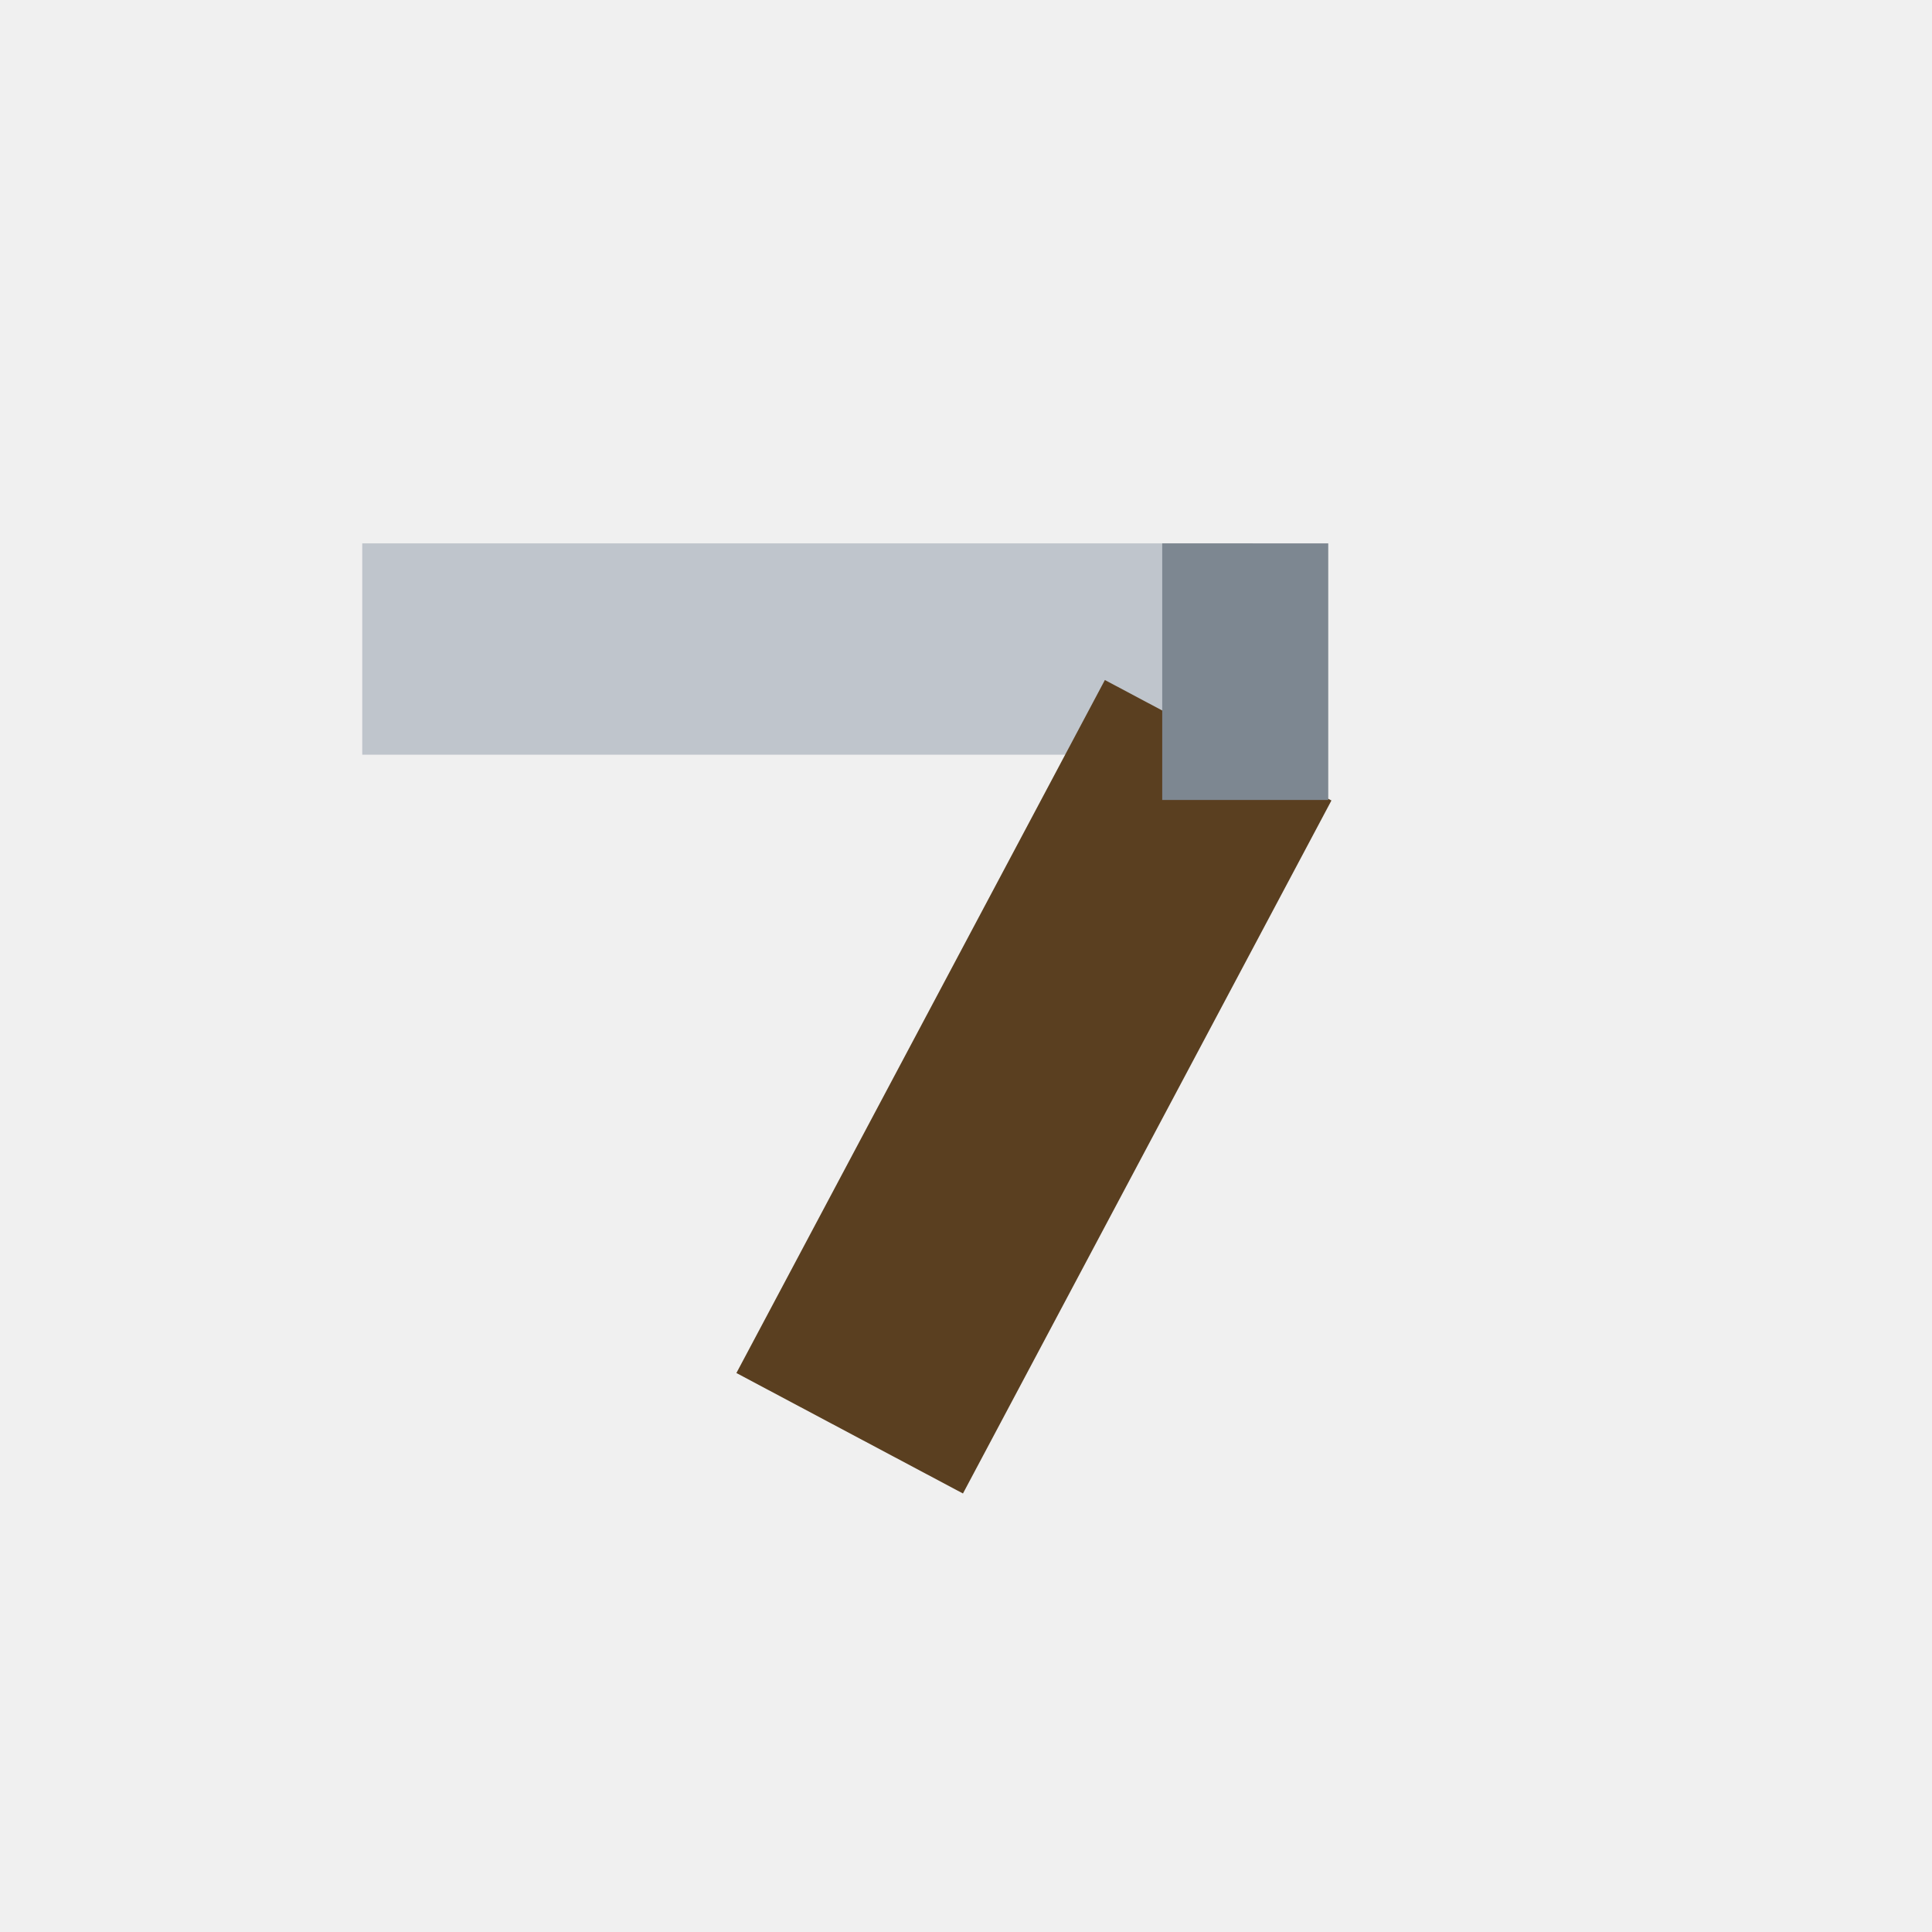
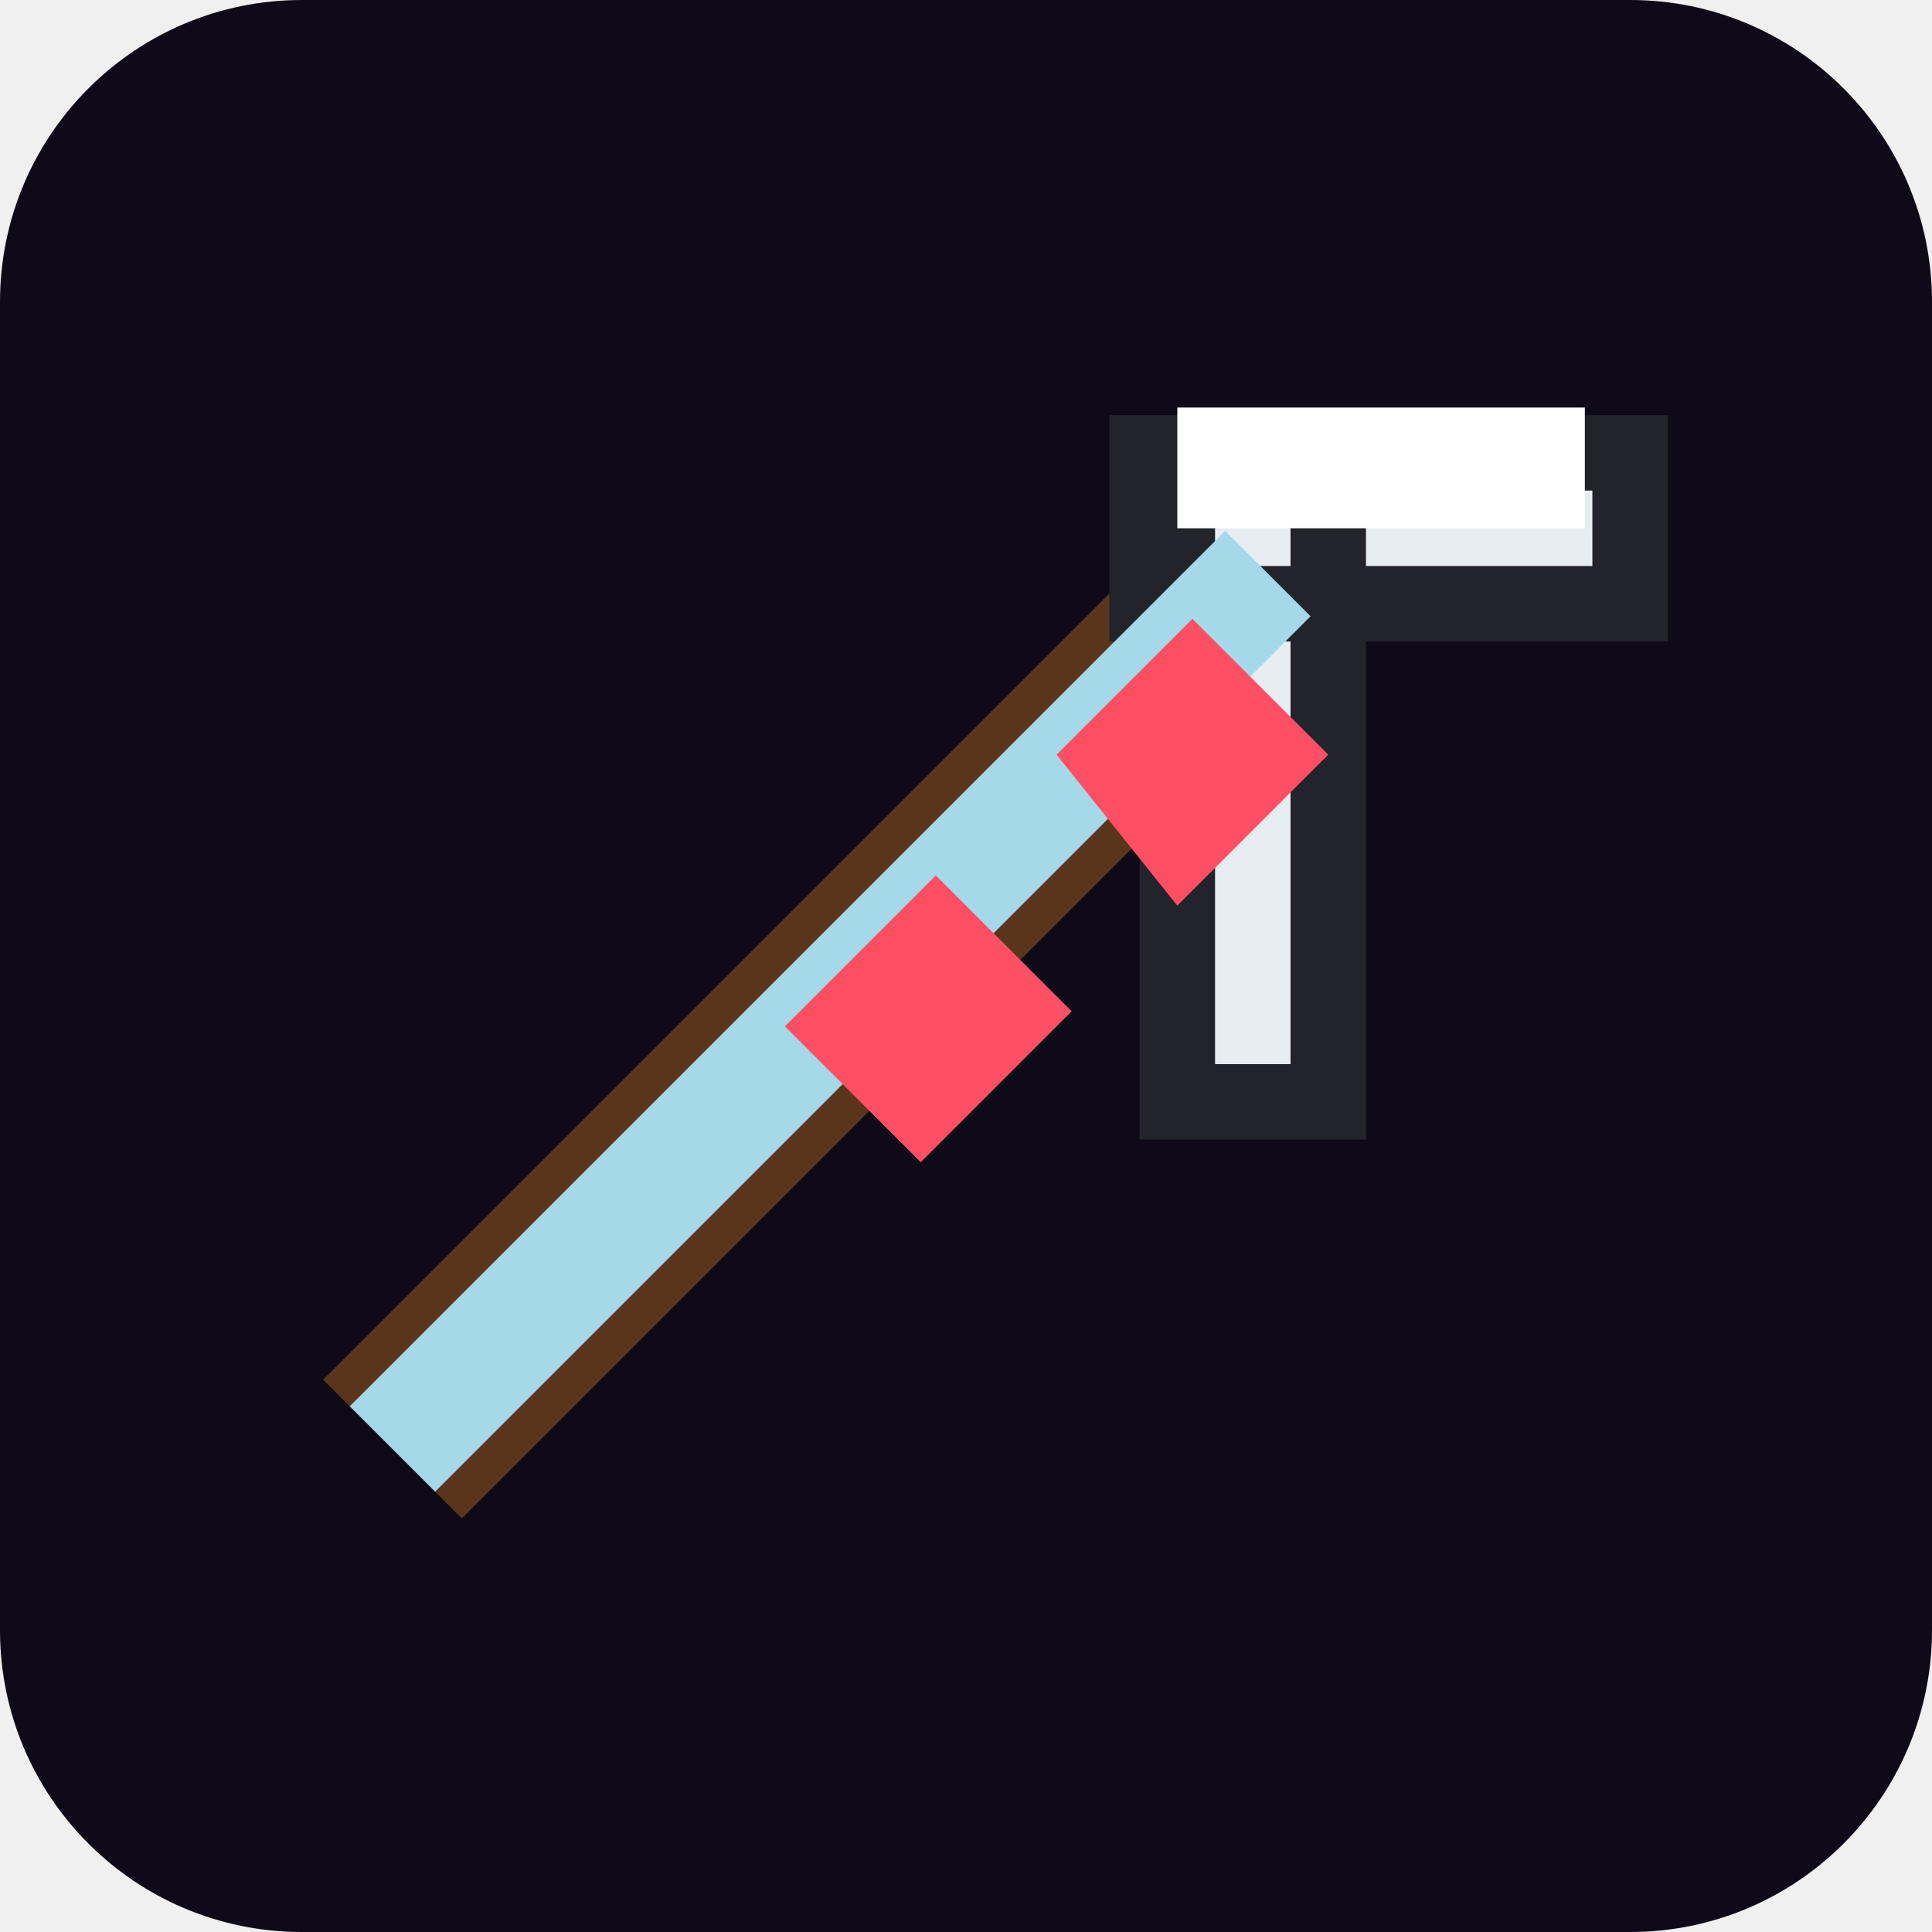
- <svg xmlns="http://www.w3.org/2000/svg" viewBox="0 0 256 256">
-   <path d="M48 72h118v28H48z" fill="#bfc5cc" />
-   <path d="M120 92h34v104h-34z" fill="#5a3f20" transform="rotate(28 137 144)" />
-   <path d="M154 72h22v34h-22z" fill="#7d8791" />
+ <svg xmlns="http://www.w3.org/2000/svg" viewBox="0 0 128 128">
+   <rect width="128" height="128" rx="20" fill="#0e0a18" />
+   <path d="M26 96L84 38" stroke="#5b351b" stroke-width="13" />
+   <path d="M76 30h32v10H76zM88 30v43H78V30z" fill="#e8edf2" stroke="#22232b" stroke-width="5" />
+   <path d="M26 96l58-58" stroke="#a5d8e8" stroke-width="8" />
+   <path d="M78 27h27v8H78z" fill="#fff" />
+   <path d="M52 68l10-10 9 9-10 10zM70 50l9-9 9 9-10 10z" fill="#ff4f65" />
</svg>
